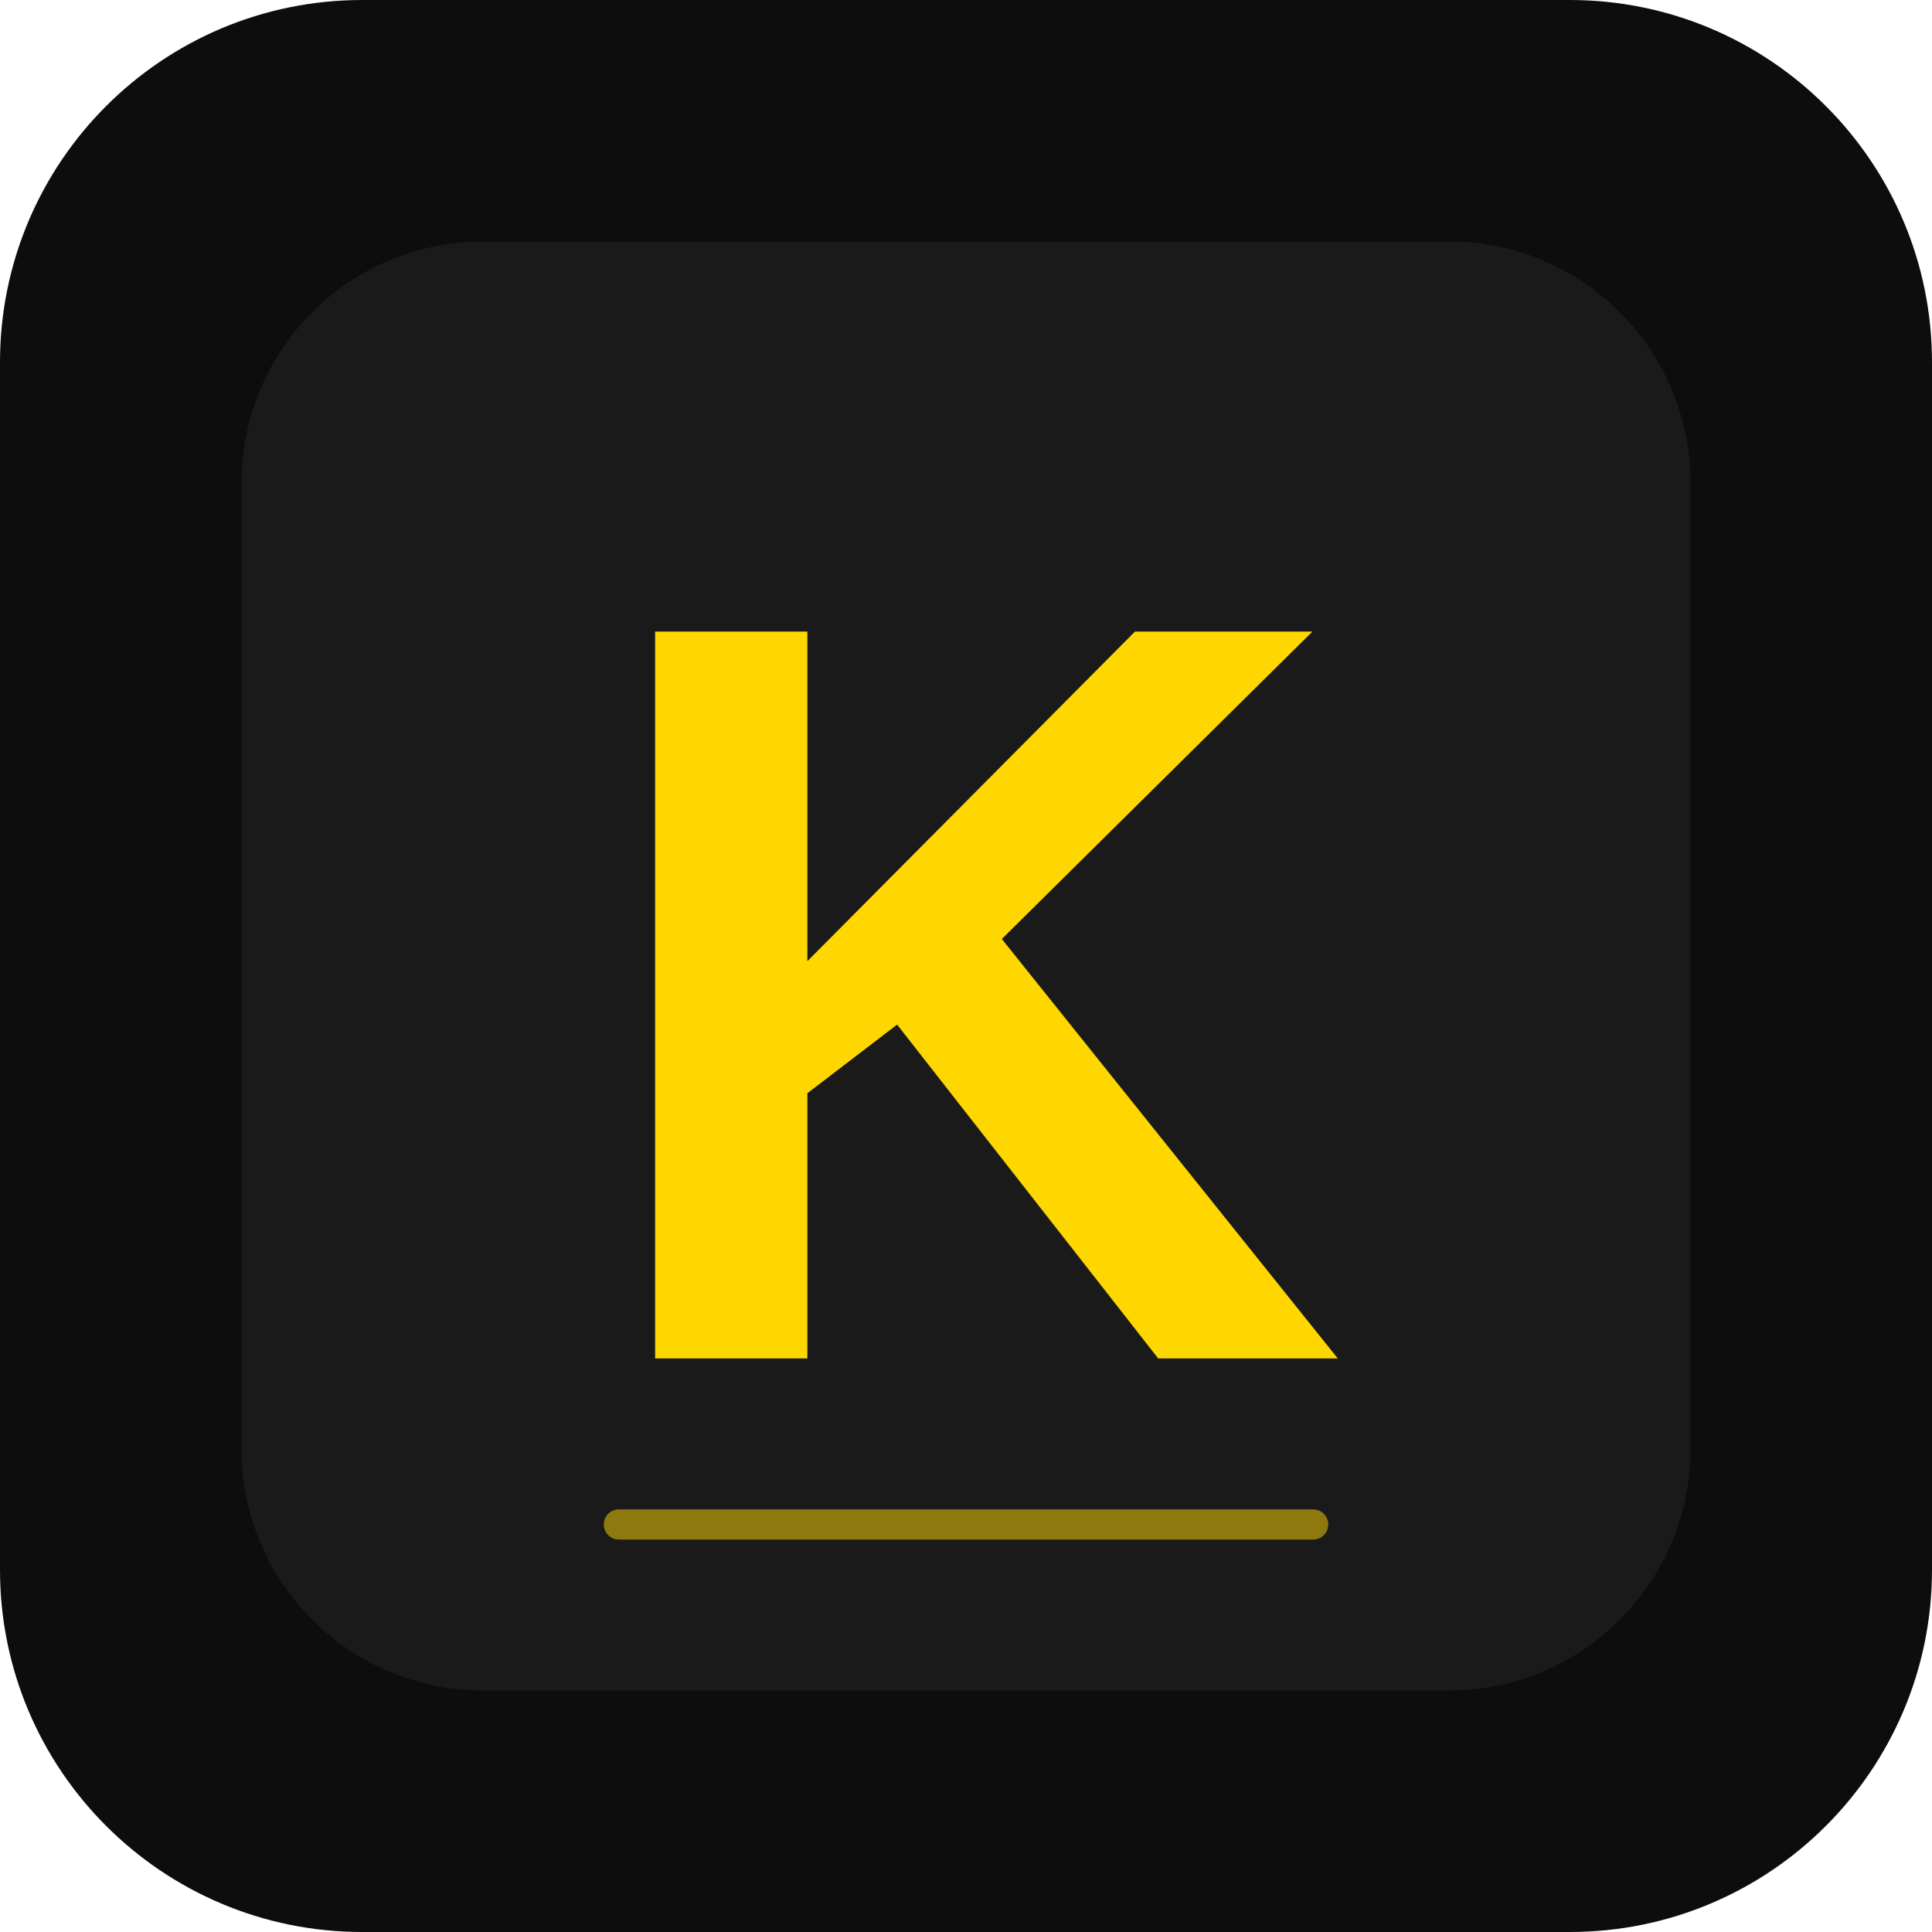
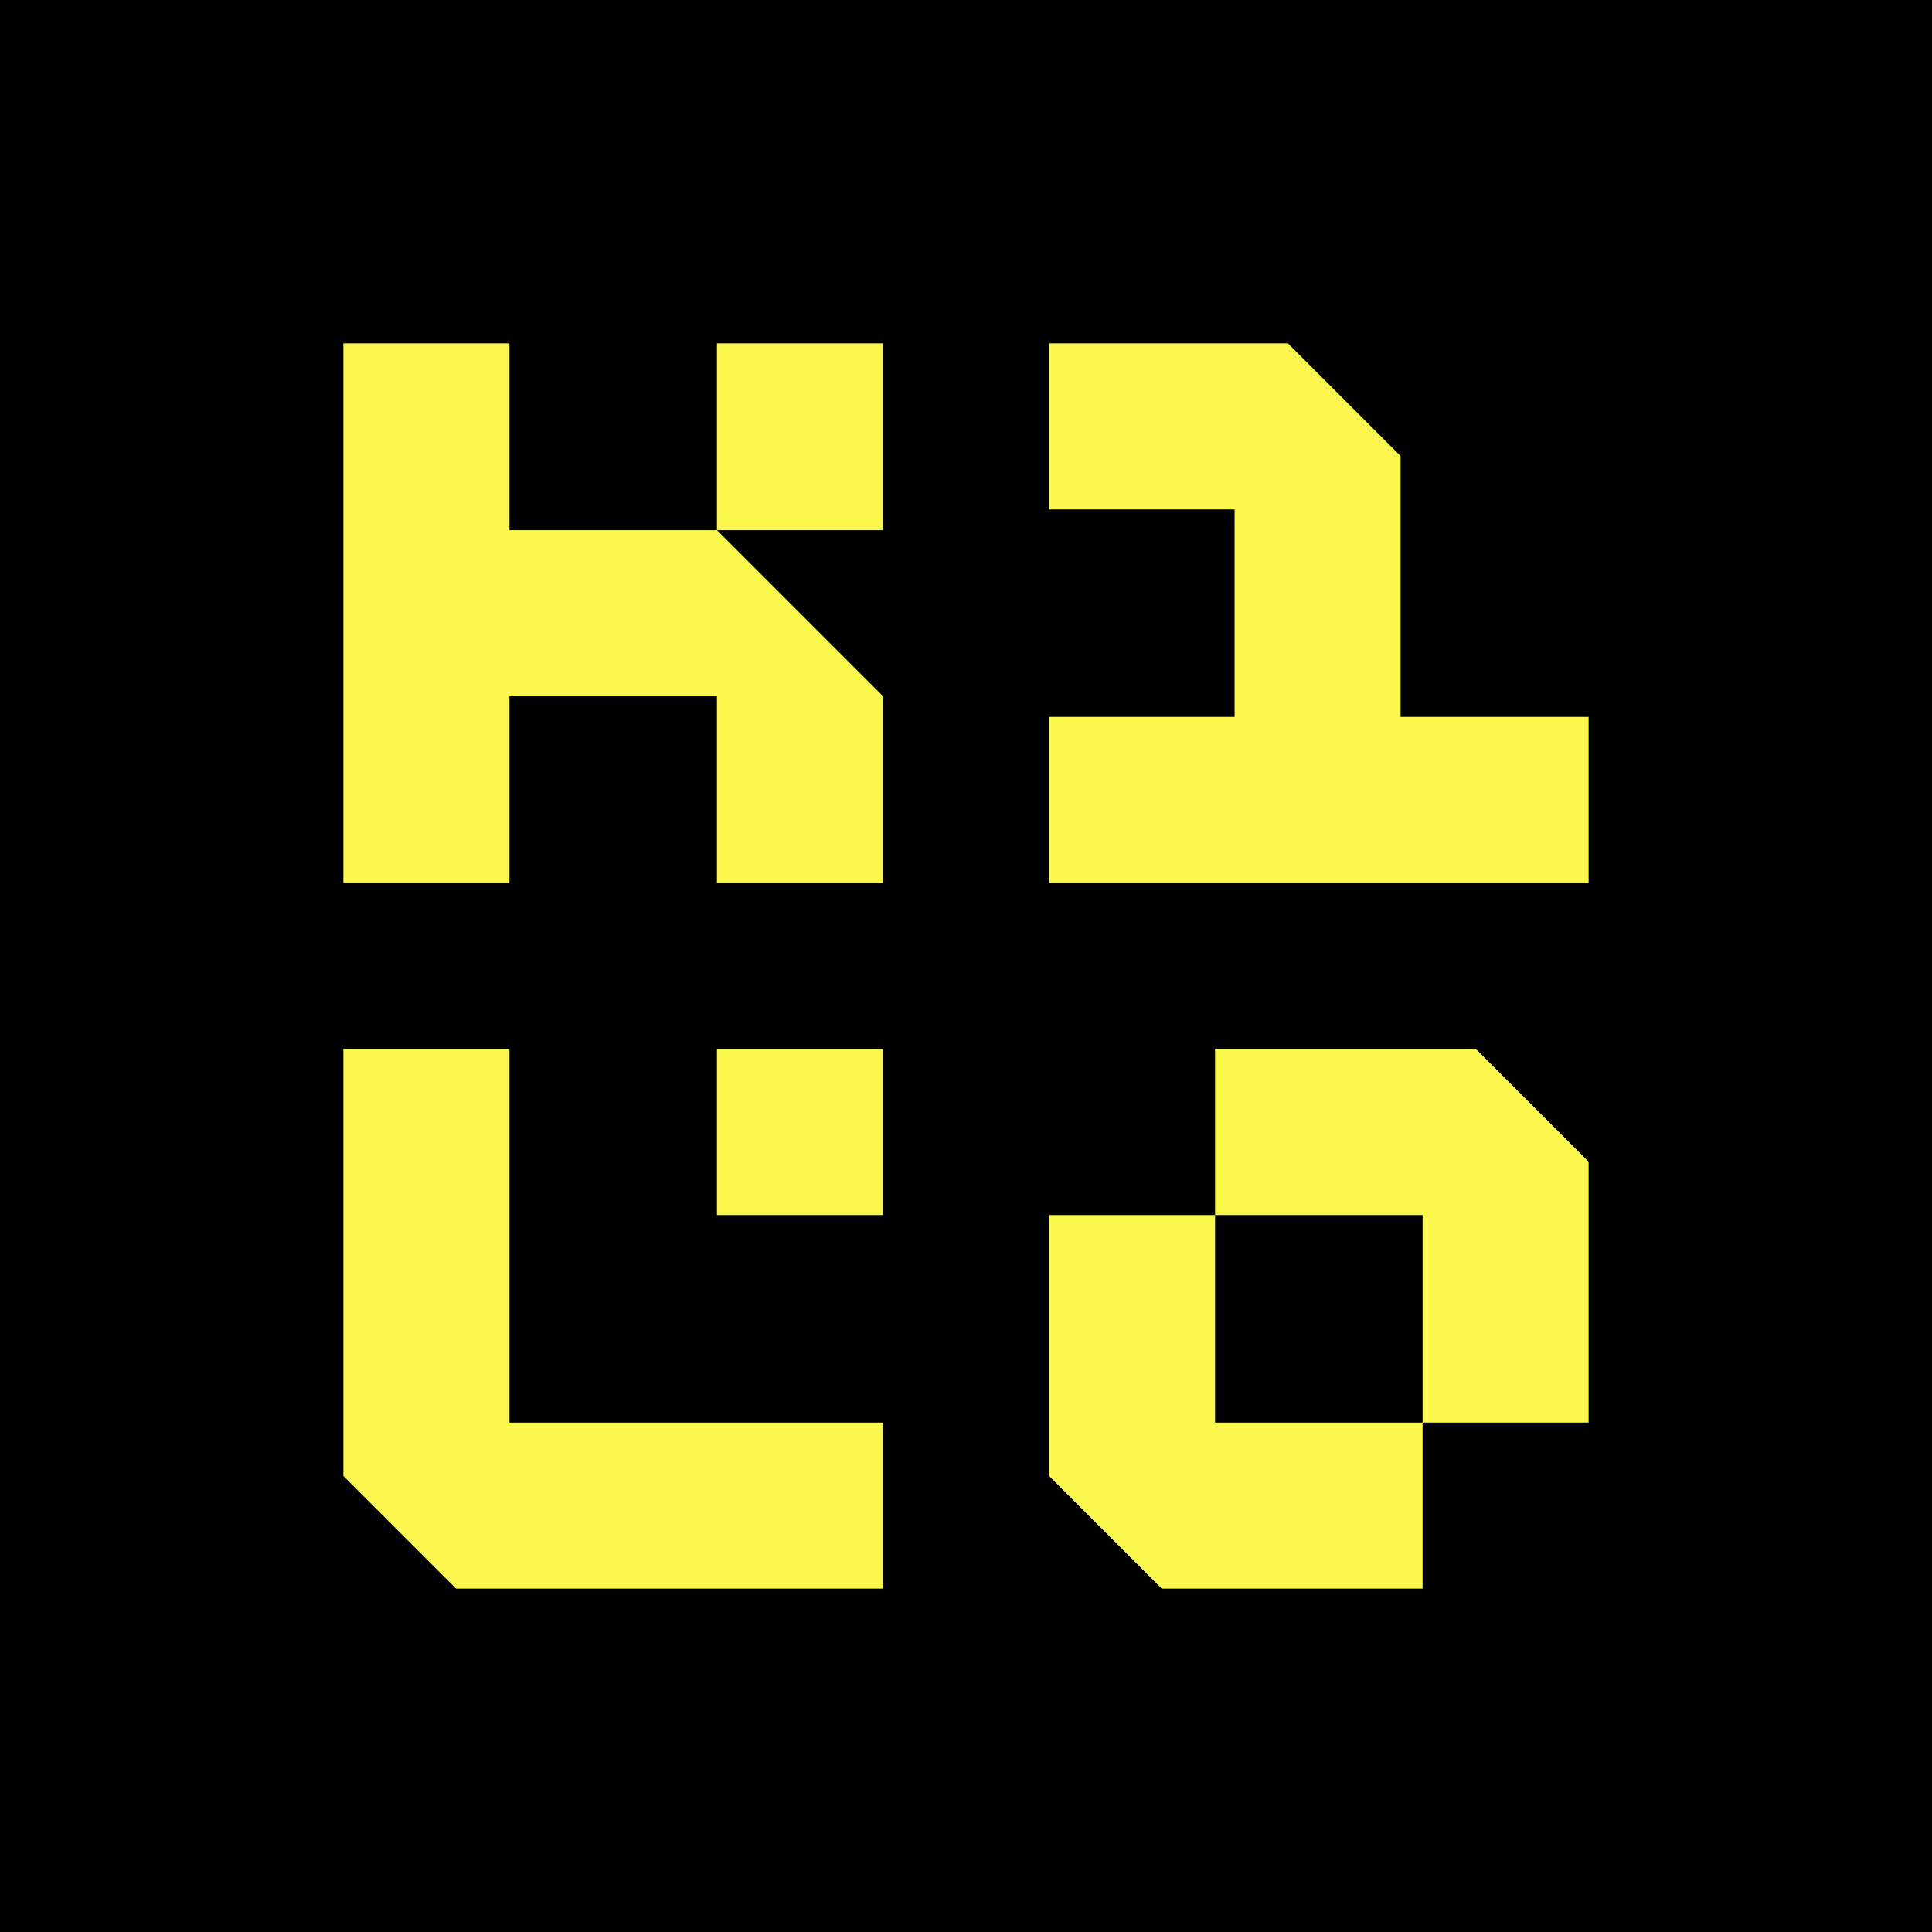
- <svg xmlns="http://www.w3.org/2000/svg" width="256" height="256" viewBox="0 0 256 256">
-   <rect width="256" height="256" rx="48" fill="#0D0D0D" />
-   <rect x="32" y="32" width="192" height="192" rx="32" fill="#1A1A1A" />
-   <text x="128" y="180" font-family="Segoe UI, Arial, sans-serif" font-size="140" font-weight="bold" text-anchor="middle" fill="#FFD700">K</text>
-   <rect x="80" y="200" width="96" height="4" rx="2" fill="#FFD700" opacity="0.5" />
+ <svg xmlns="http://www.w3.org/2000/svg" width="512" height="512" viewBox="0 0 512 512" fill="none">
+   <path d="M512 0H0V512H512V0Z" fill="black" />
+   <path d="M322 377H377V421H307.857L278 391.143V322H322V377ZM421 307.857L391.143 278H322V322L377 322V377H421V307.857ZM234 278H190V322H234V278ZM91 391.143L120.857 421H234V377H135V278H91V391.143ZM371.172 189.999V120.856L341.315 90.999H278V135H327.172V189.999H278V233.999H421V189.999H371.172ZM135 91H91V233.999H135V184.5H190V233.999H234V184.5L190 140.5H135V91ZM234 91H190V140.5H234V91Z" fill="#FAF74F" />
</svg>
